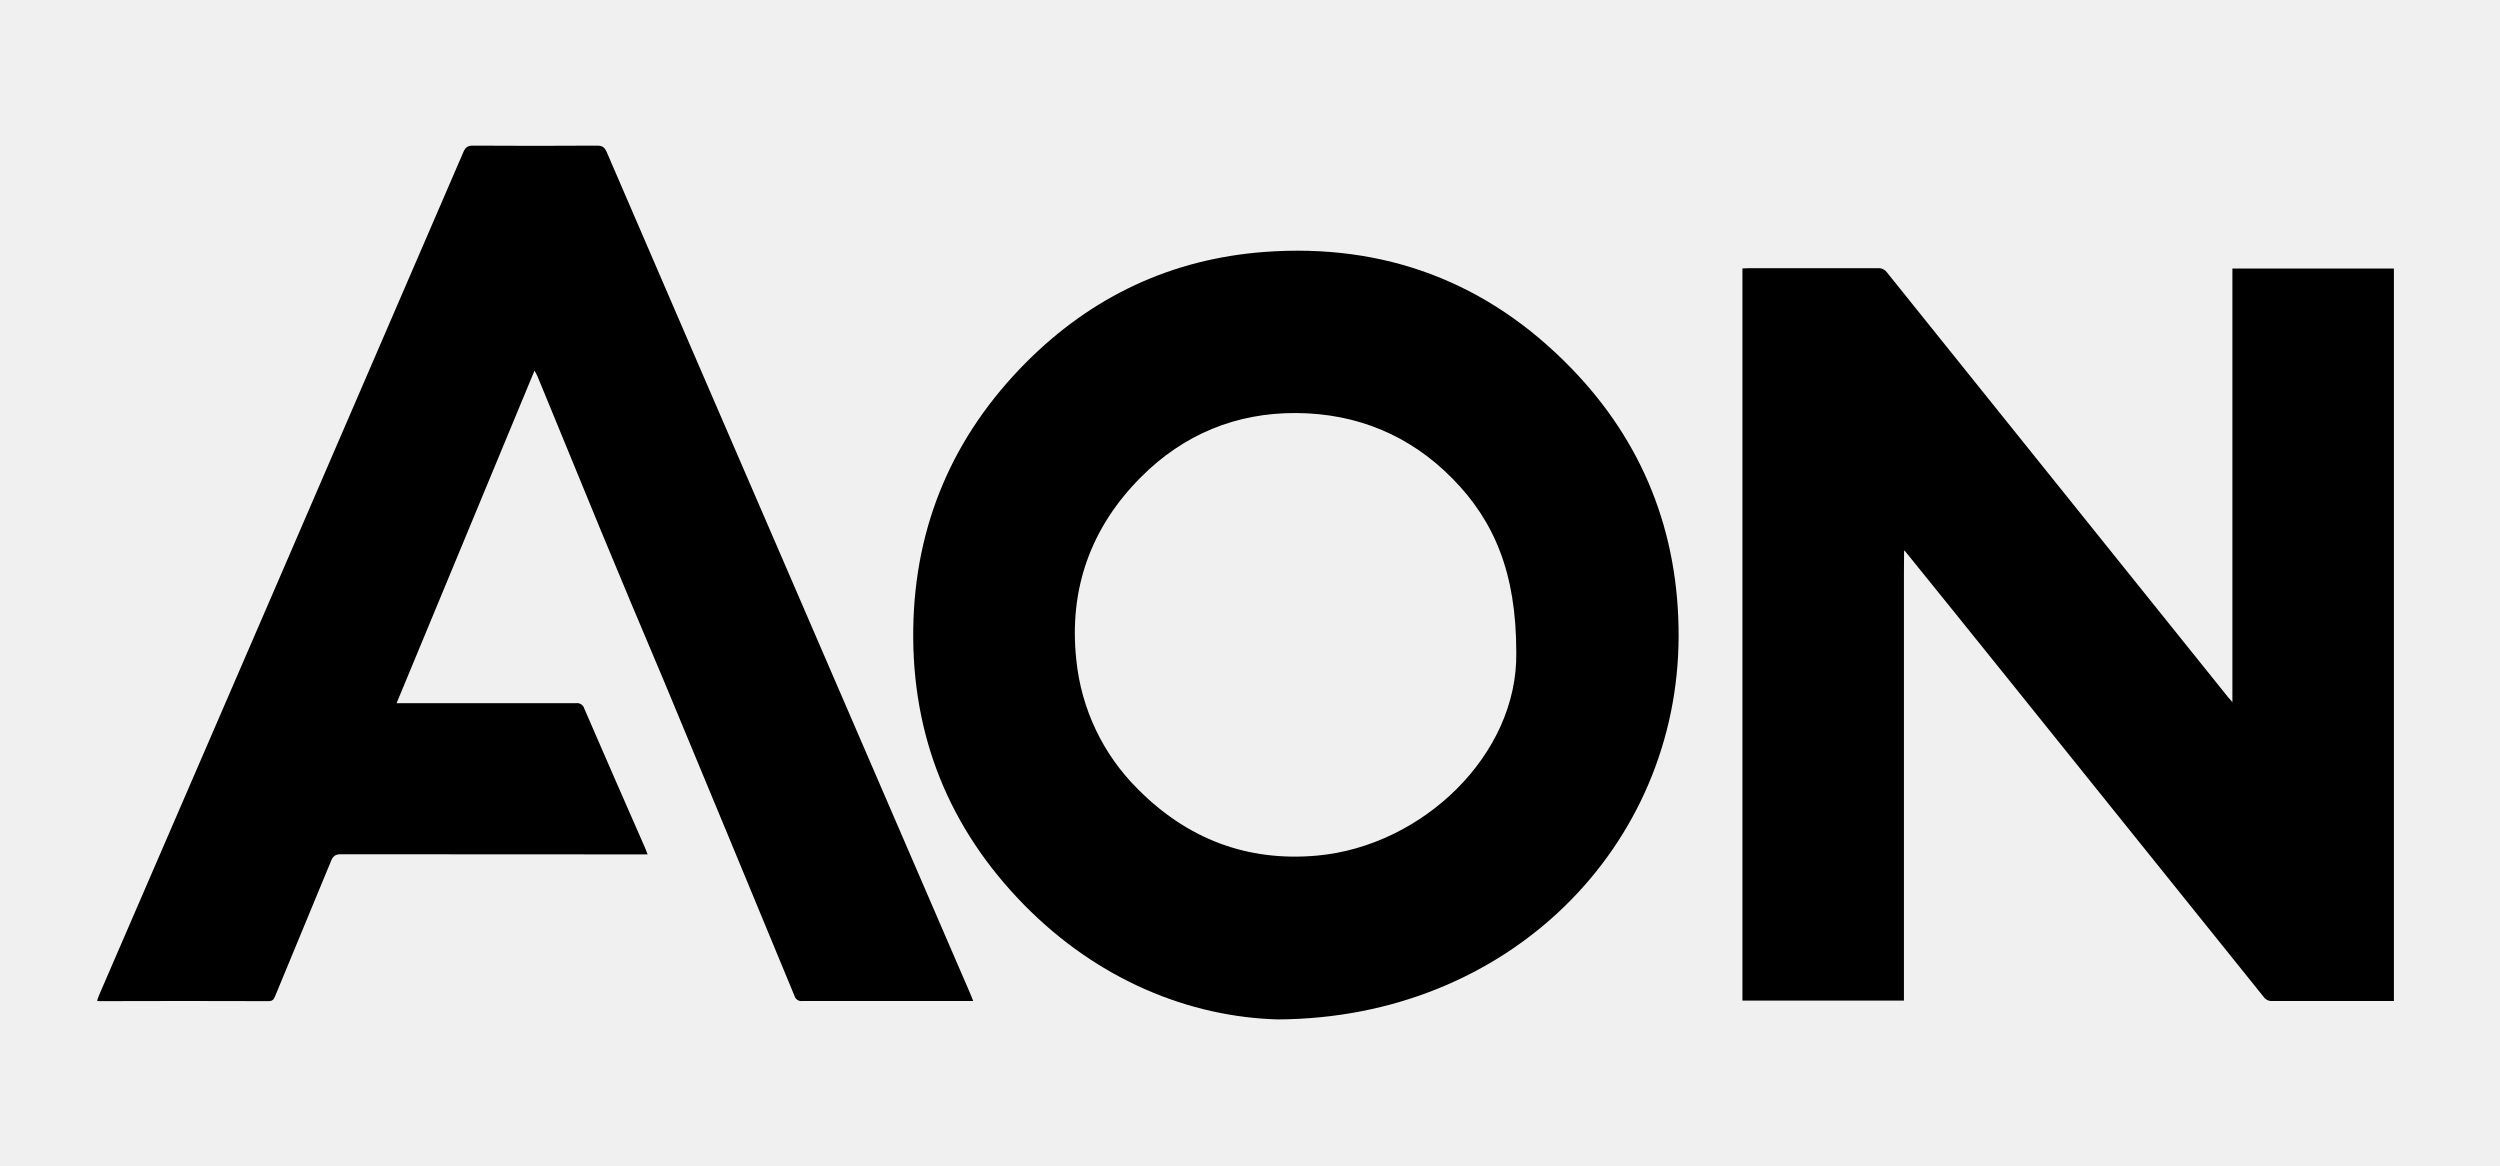
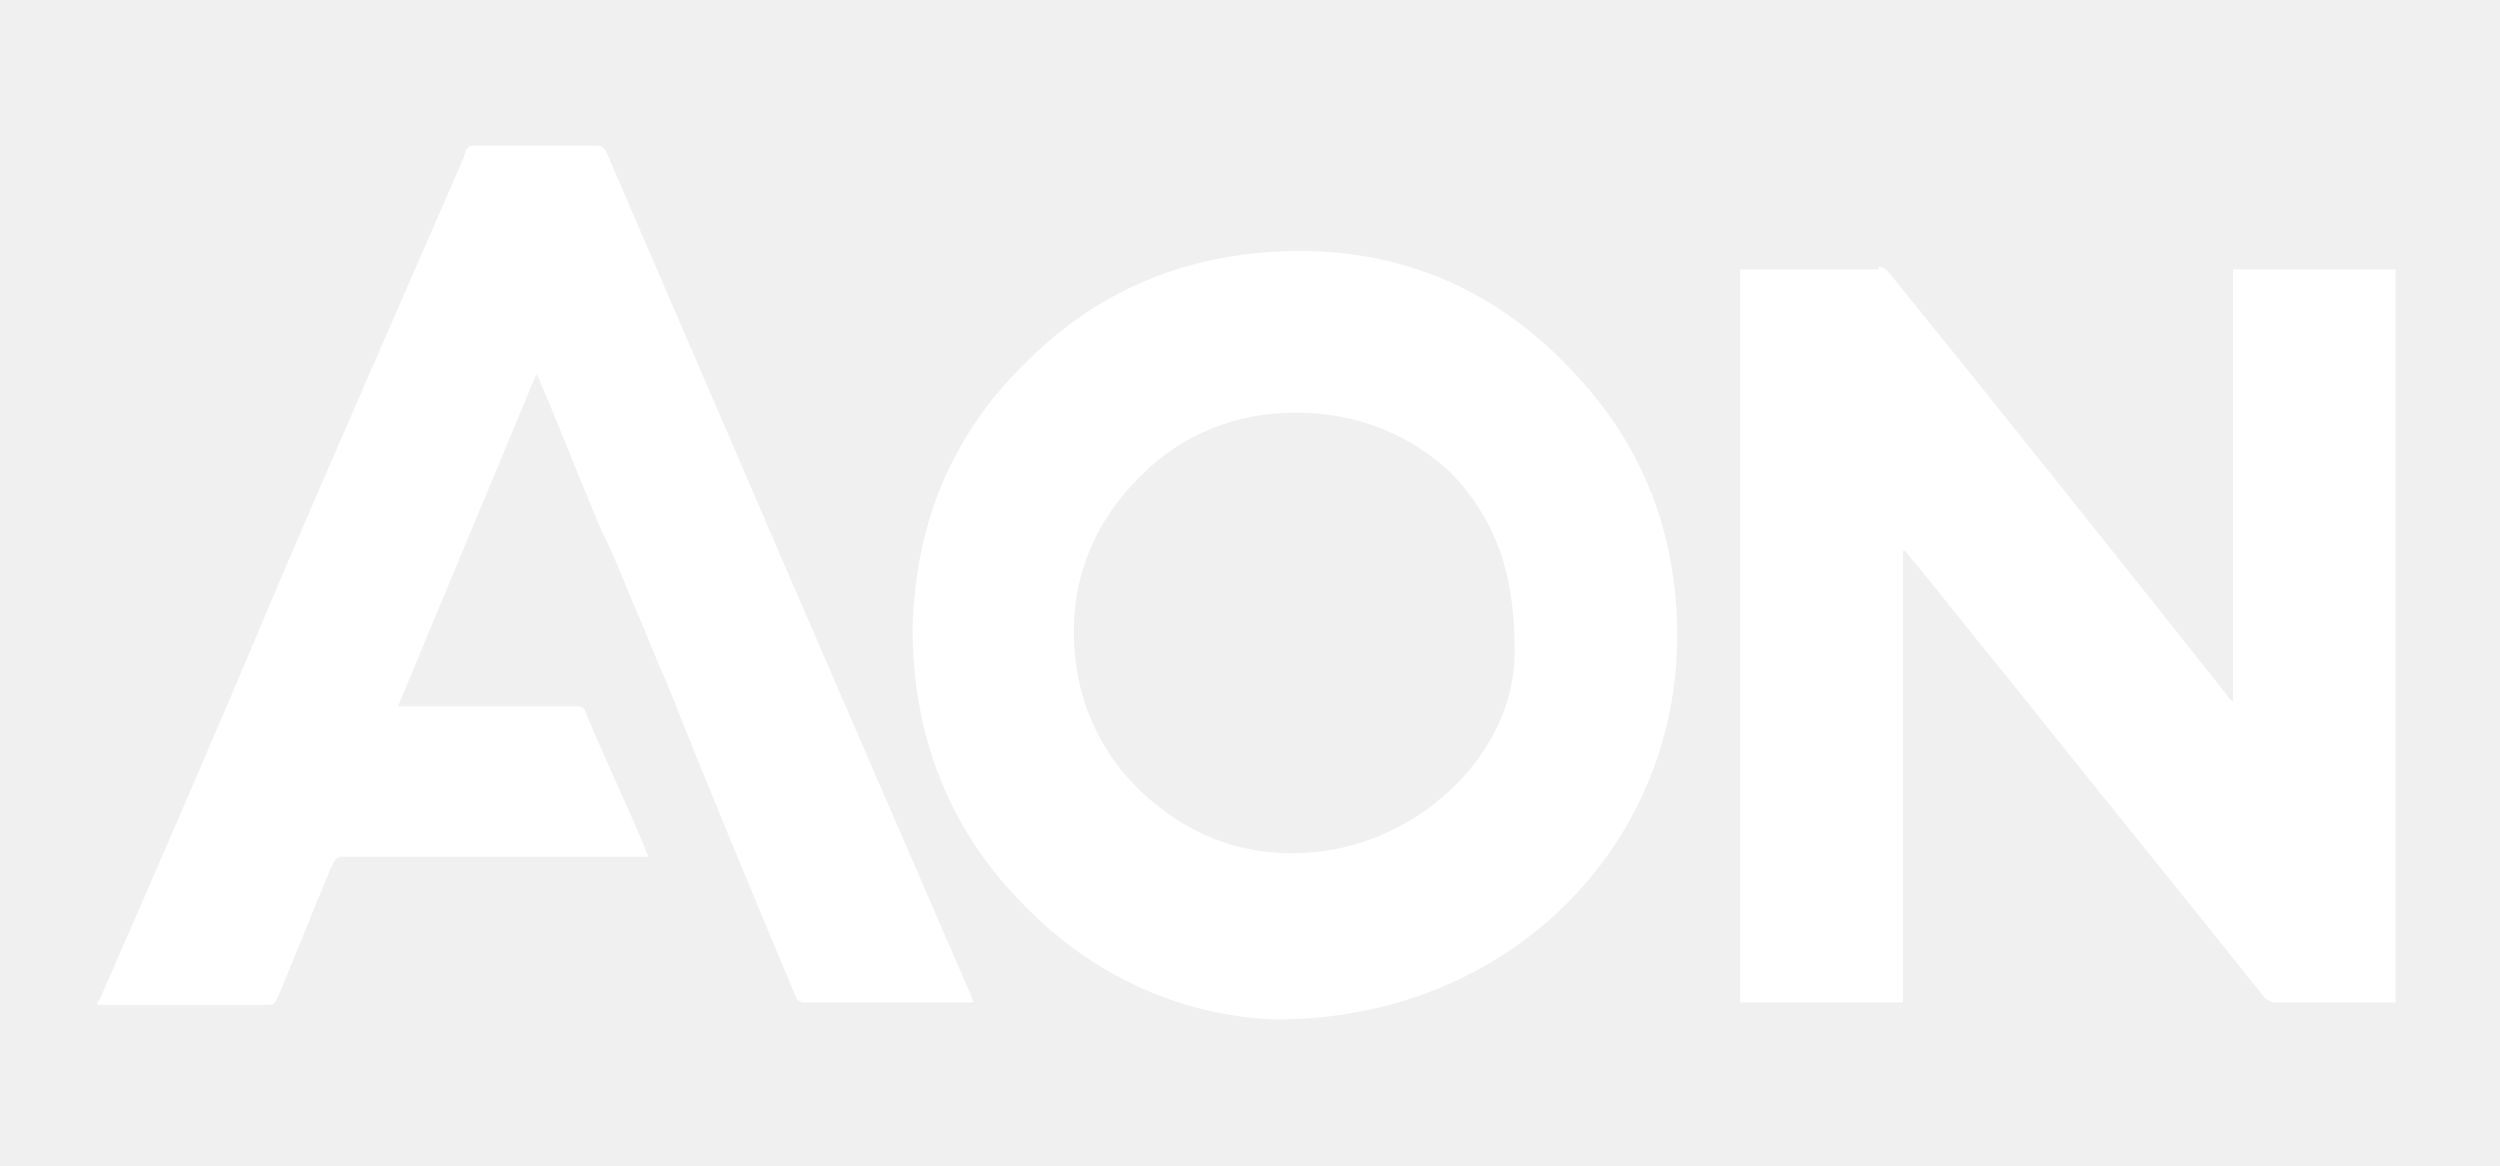
- <svg xmlns="http://www.w3.org/2000/svg" fill="none" viewBox="0 0 103 48" height="48" width="103">
-   <path fill="black" d="M52.093 10.38C57.027 10.014 61.276 11.605 64.728 15.162C67.698 18.217 69.165 21.94 69.159 26.198C69.145 34.861 62.179 41.958 52.632 42C49.008 41.895 45.243 40.387 42.188 37.275C39.108 34.132 37.562 30.321 37.626 25.904C37.688 21.623 39.27 17.951 42.277 14.93C44.985 12.211 48.272 10.666 52.093 10.38ZM53.426 17.017C50.938 16.998 48.763 17.892 47.002 19.663C44.938 21.736 44.029 24.272 44.344 27.189C44.547 29.208 45.446 31.091 46.884 32.516C48.919 34.565 51.388 35.513 54.273 35.25C58.602 34.854 62.541 31.101 62.471 26.875C62.471 23.619 61.577 21.476 59.833 19.708C58.09 17.94 55.917 17.037 53.426 17.017Z" clip-rule="evenodd" fill-rule="evenodd" />
-   <path fill="black" d="M24.602 6C24.824 6 24.914 6.077 24.999 6.271C27.395 11.828 29.795 17.385 32.199 22.939C34.794 28.945 37.391 34.953 39.986 40.964C40.015 41.046 40.05 41.129 40.096 41.242H33.062C32.916 41.264 32.776 41.176 32.734 41.033C30.961 36.743 29.183 32.454 27.401 28.168C26.945 27.075 26.476 25.983 26.017 24.886C25.591 23.873 25.171 22.862 24.752 21.849C23.882 19.734 23.012 17.619 22.144 15.503C22.114 15.436 22.077 15.373 22.022 15.268C20.122 19.858 18.238 24.396 16.339 28.971H23.729C23.885 28.948 24.032 29.045 24.074 29.198C24.903 31.113 25.738 33.025 26.578 34.936C26.611 35.011 26.638 35.088 26.683 35.201H26.365C22.261 35.201 18.155 35.199 14.046 35.195C13.804 35.195 13.718 35.283 13.636 35.479C12.873 37.332 12.103 39.181 11.34 41.03C11.285 41.165 11.237 41.247 11.065 41.247C8.745 41.239 6.424 41.239 4.104 41.247C4.079 41.247 4.054 41.247 4 41.237C4.019 41.166 4.043 41.097 4.07 41.027C6.451 35.518 8.833 30.009 11.217 24.5C13.843 18.426 16.468 12.348 19.091 6.266C19.176 6.07 19.27 5.998 19.49 6C21.191 6.011 22.895 6.011 24.602 6Z" />
-   <path fill="black" d="M77.363 11.05C77.513 11.037 77.658 11.105 77.746 11.228C82.423 17.057 87.102 22.883 91.785 28.71C91.832 28.767 91.881 28.821 91.975 28.928V11.065H98.629V41.242H93.621C93.482 41.253 93.346 41.19 93.265 41.075C89.736 36.681 86.205 32.288 82.674 27.898C81.286 26.172 79.896 24.445 78.501 22.723L78.45 22.676L78.448 22.744C78.448 23.021 78.442 23.298 78.442 23.573V41.225H71.788V11.059C71.869 11.059 71.949 11.05 72.03 11.05H77.363Z" />
+ <svg xmlns="http://www.w3.org/2000/svg" version="1.1" id="Layer_1" x="0px" y="0px" viewBox="0 0 103 48" style="enable-background:new 0 0 103 48;" xml:space="preserve">
+   <style type="text/css">
+ 	.st0{fill-rule:evenodd;clip-rule:evenodd;fill:#FFFFFF;}
+ 	.st1{fill:#FFFFFF;}
+ </style>
+   <path class="st0" d="M52.1,10.4c4.9-0.4,9.2,1.2,12.6,4.8c3,3.1,4.4,6.8,4.4,11c0,8.7-7,15.8-16.5,15.8c-3.6-0.1-7.4-1.6-10.4-4.7  c-3.1-3.1-4.6-7-4.6-11.4c0.1-4.3,1.6-8,4.7-11C45,12.2,48.3,10.7,52.1,10.4z M53.4,17c-2.5,0-4.7,0.9-6.4,2.6  c-2.1,2.1-3,4.6-2.7,7.5c0.2,2,1.1,3.9,2.5,5.3c2,2,4.5,3,7.4,2.7c4.3-0.4,8.3-4.1,8.2-8.4c0-3.3-0.9-5.4-2.6-7.2  C58.1,17.9,55.9,17,53.4,17z" />
+   <path class="st1" d="M24.6,6c0.2,0,0.3,0.1,0.4,0.3c2.4,5.6,4.8,11.1,7.2,16.7c2.6,6,5.2,12,7.8,18c0,0.1,0.1,0.2,0.1,0.3h-7  c-0.1,0-0.3-0.1-0.3-0.2c-1.8-4.3-3.6-8.6-5.3-12.9c-0.5-1.1-0.9-2.2-1.4-3.3c-0.4-1-0.8-2-1.3-3c-0.9-2.1-1.7-4.2-2.6-6.3  c0-0.1-0.1-0.1-0.1-0.2c-1.9,4.6-3.8,9.1-5.7,13.7h7.4c0.2,0,0.3,0.1,0.3,0.2c0.8,1.9,1.7,3.8,2.5,5.7c0,0.1,0.1,0.2,0.1,0.3h-0.3  c-4.1,0-8.2,0-12.3,0c-0.2,0-0.3,0.1-0.4,0.3c-0.8,1.9-1.5,3.7-2.3,5.6c-0.1,0.1-0.1,0.2-0.3,0.2c-2.3,0-4.6,0-7,0c0,0,0,0-0.1,0  c0-0.1,0-0.1,0.1-0.2c2.4-5.5,4.8-11,7.1-16.5c2.6-6.1,5.3-12.2,7.9-18.2C19.2,6.1,19.3,6,19.5,6C21.2,6,22.9,6,24.6,6z" />
+   <path class="st1" d="M77.4,11c0.2,0,0.3,0.1,0.4,0.2c4.7,5.8,9.4,11.7,14,17.5c0,0.1,0.1,0.1,0.2,0.2V11.1h6.7v30.2h-5  c-0.1,0-0.3-0.1-0.4-0.2c-3.5-4.4-7.1-8.8-10.6-13.2c-1.4-1.7-2.8-3.5-4.2-5.2l-0.1,0l0,0.1c0,0.3,0,0.6,0,0.8v17.7h-6.7V11.1  c0.1,0,0.2,0,0.2,0H77.4z" />
</svg>
